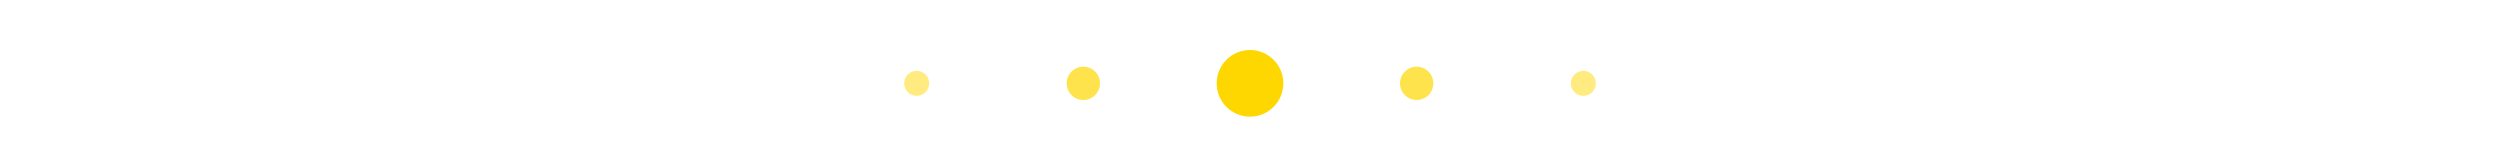
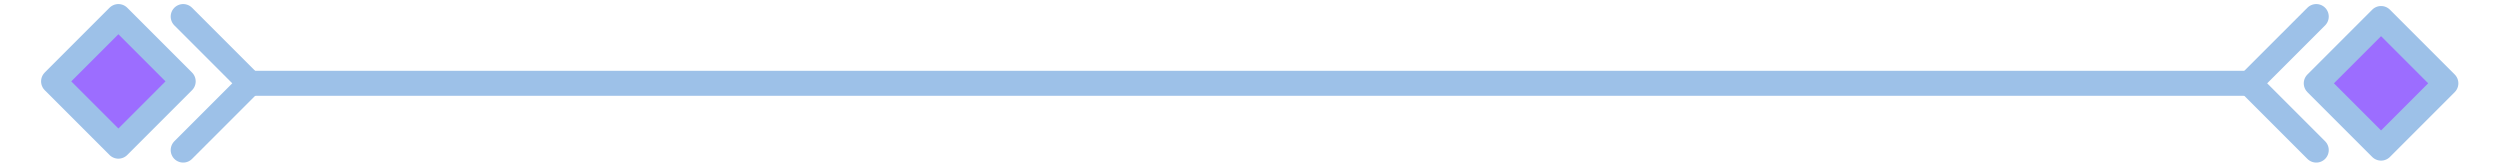
- <svg xmlns="http://www.w3.org/2000/svg" viewBox="0 0 300 20">
-   <defs>
-     <linearGradient id="goldGrad" x1="0%" y1="0%" x2="100%" y2="0%">
-       <stop offset="0%" style="stop-color:#FFD700;stop-opacity:0" />
-       <stop offset="50%" style="stop-color:#FFD700;stop-opacity:1" />
-       <stop offset="100%" style="stop-color:#FFD700;stop-opacity:0" />
-     </linearGradient>
-   </defs>
-   <line x1="0" y1="10" x2="300" y2="10" stroke="url(#goldGrad)" stroke-width="2" />
-   <circle cx="150" cy="10" r="4" fill="#FFD700" />
-   <circle cx="130" cy="10" r="2" fill="#FFD700" opacity="0.7" />
-   <circle cx="170" cy="10" r="2" fill="#FFD700" opacity="0.7" />
-   <circle cx="110" cy="10" r="1.5" fill="#FFD700" opacity="0.5" />
-   <circle cx="190" cy="10" r="1.5" fill="#FFD700" opacity="0.5" />
+ <svg xmlns="http://www.w3.org/2000/svg" width="100%" height="100%" viewBox="0 0 1667 112" version="1.1" xml:space="preserve" style="fill-rule:evenodd;clip-rule:evenodd;stroke-linecap:round;stroke-linejoin:round;stroke-miterlimit:1.5;">
+   <path d="M166.667,55.556l1333.333,0l-1333.333,0Z" style="fill:none;stroke:#9dc1e8;stroke-width:16.67px;" />
+   <path d="M166.667,55.556l-44.516,44.516" style="fill:none;stroke:#9dc1e8;stroke-width:16.67px;" />
+   <path d="M166.667,55.556l-44.516,-44.516" style="fill:none;stroke:#9dc1e8;stroke-width:16.67px;" />
+   <path d="M1499.964,55.556l44.516,-44.516" style="fill:none;stroke:#9dc1e8;stroke-width:16.67px;" />
+   <path d="M1499.964,55.556l44.516,44.516" style="fill:none;stroke:#9dc1e8;stroke-width:16.67px;" />
+   <path d="M78.939,11.04l43.212,43.212l-43.212,43.212l-43.212,-43.212l43.212,-43.212Z" style="fill:#9c6dff;stroke:#9dc1e8;stroke-width:16.67px;" />
+   <path d="M1587.692,12.343l43.212,43.212l-43.212,43.212l-43.212,-43.212l43.212,-43.212Z" style="fill:#9c6dff;stroke:#9dc1e8;stroke-width:16.67px;" />
</svg>
